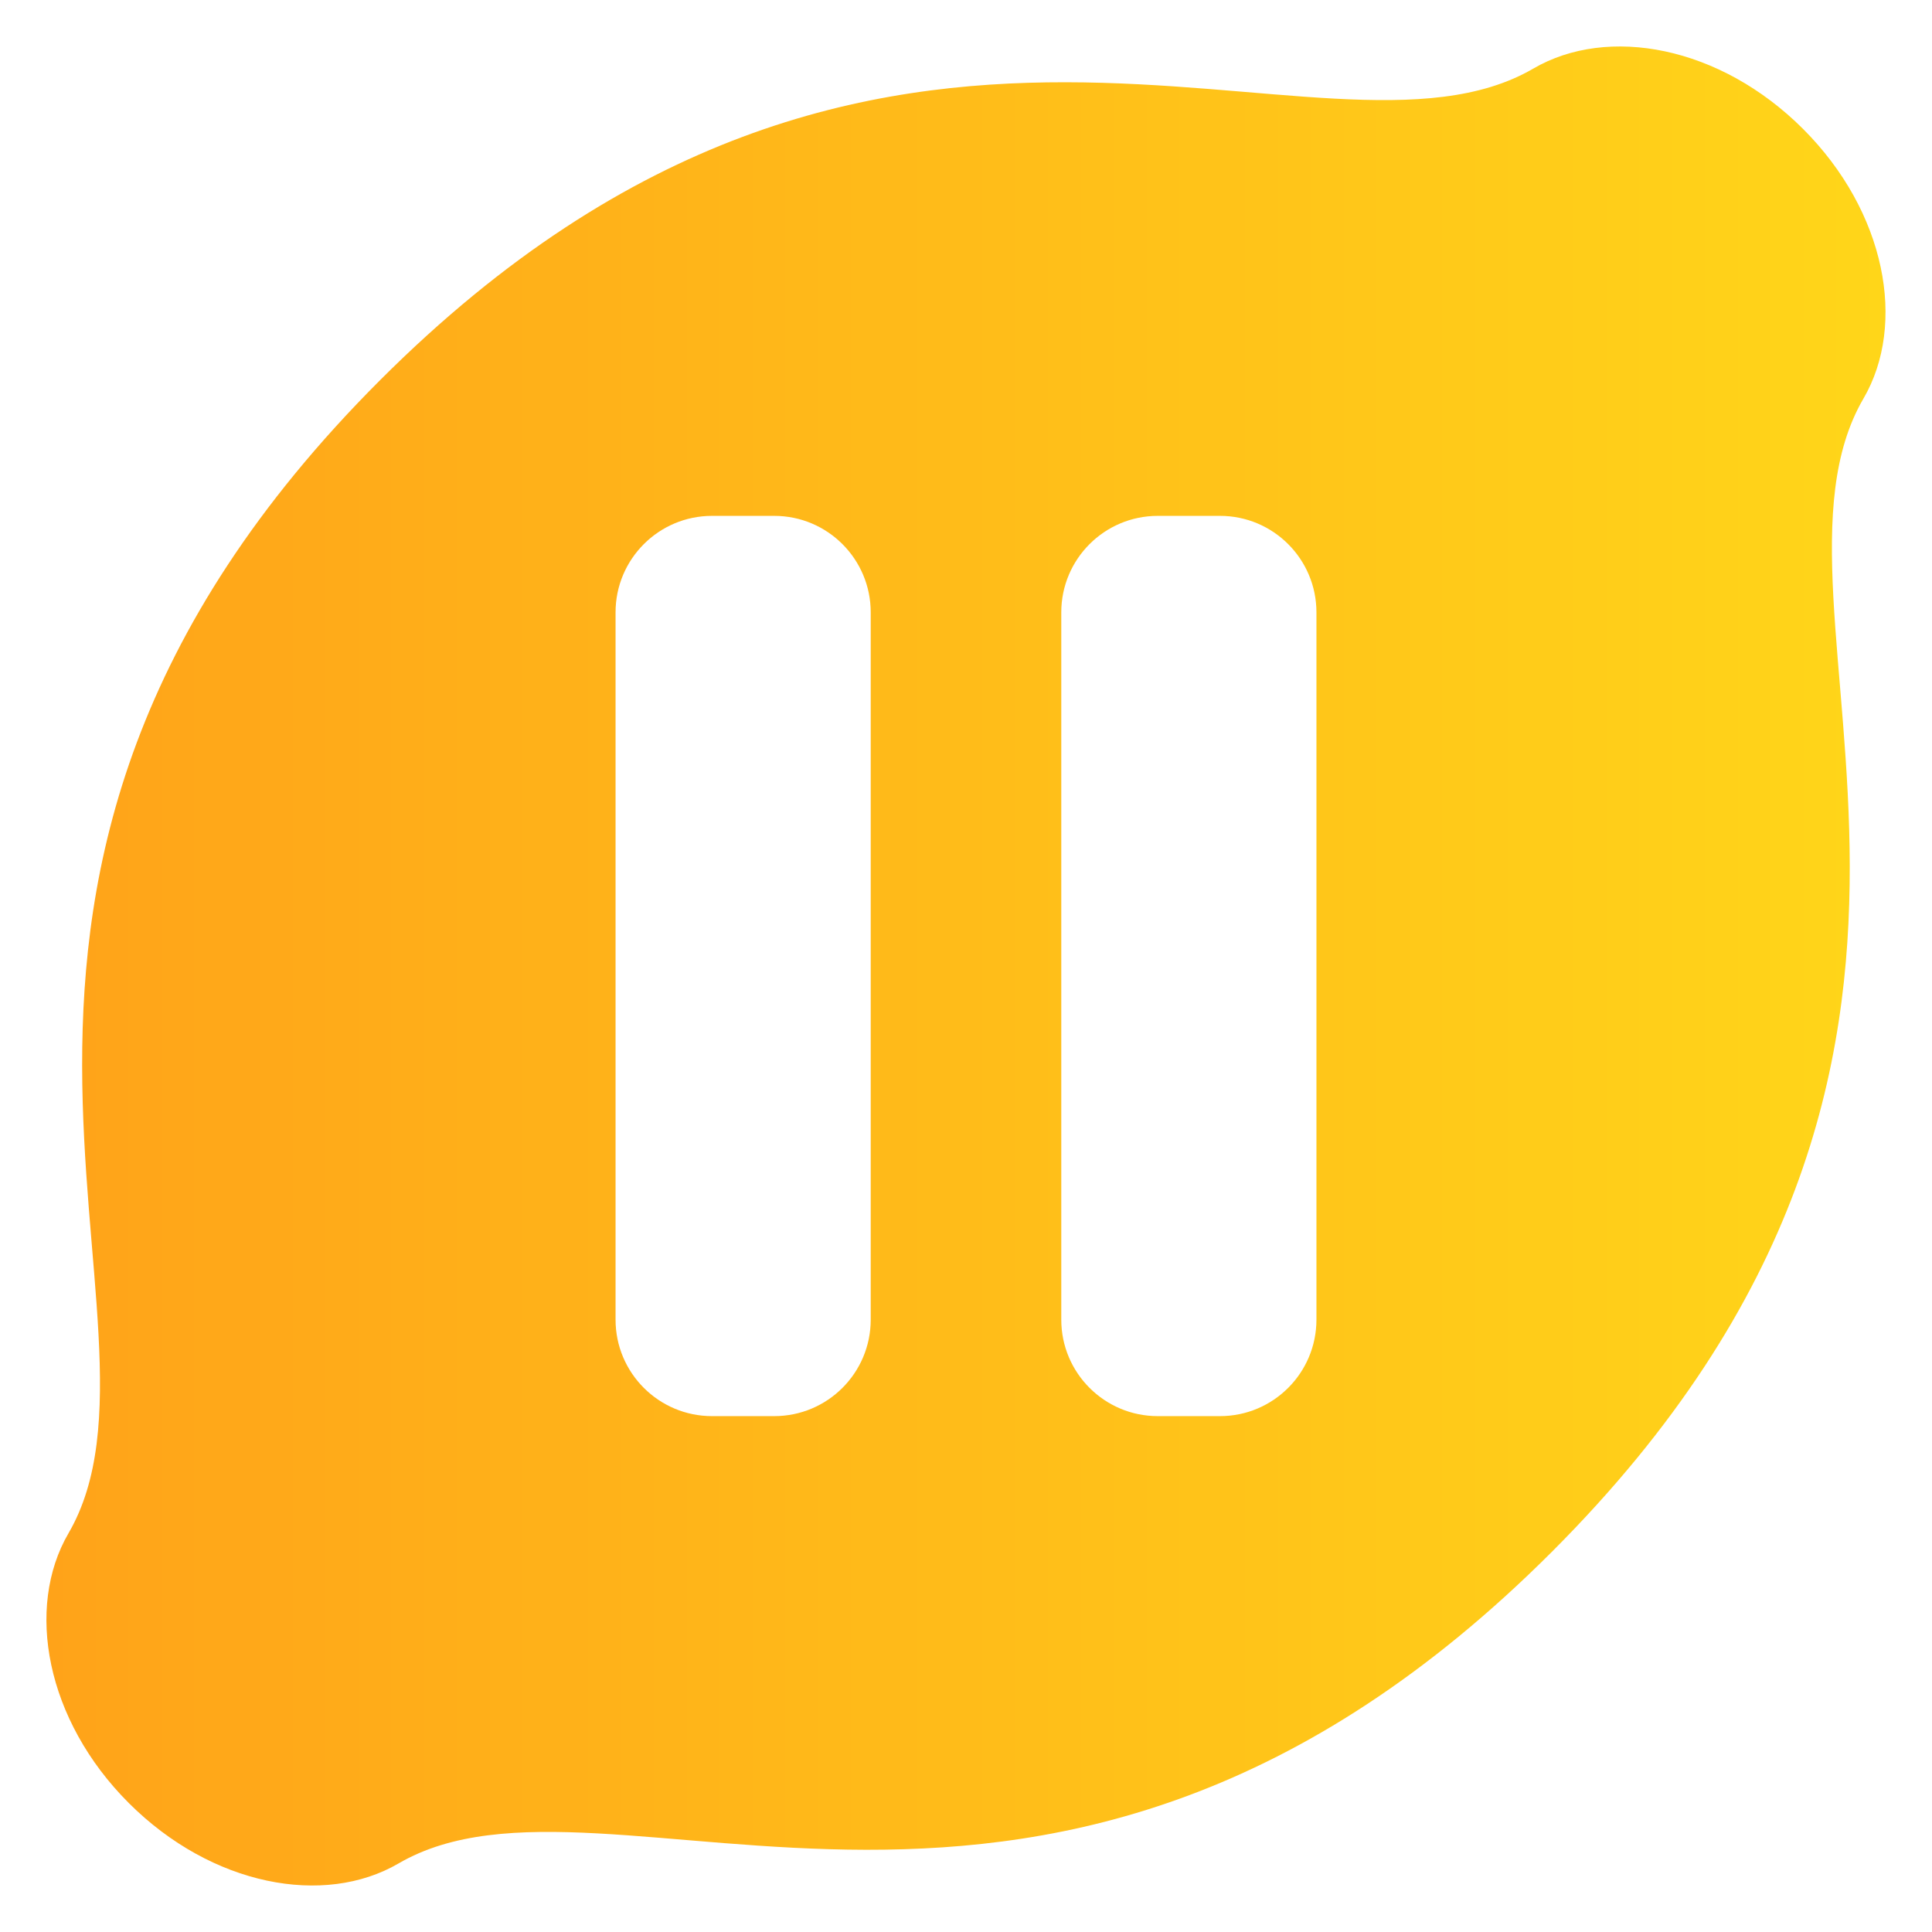
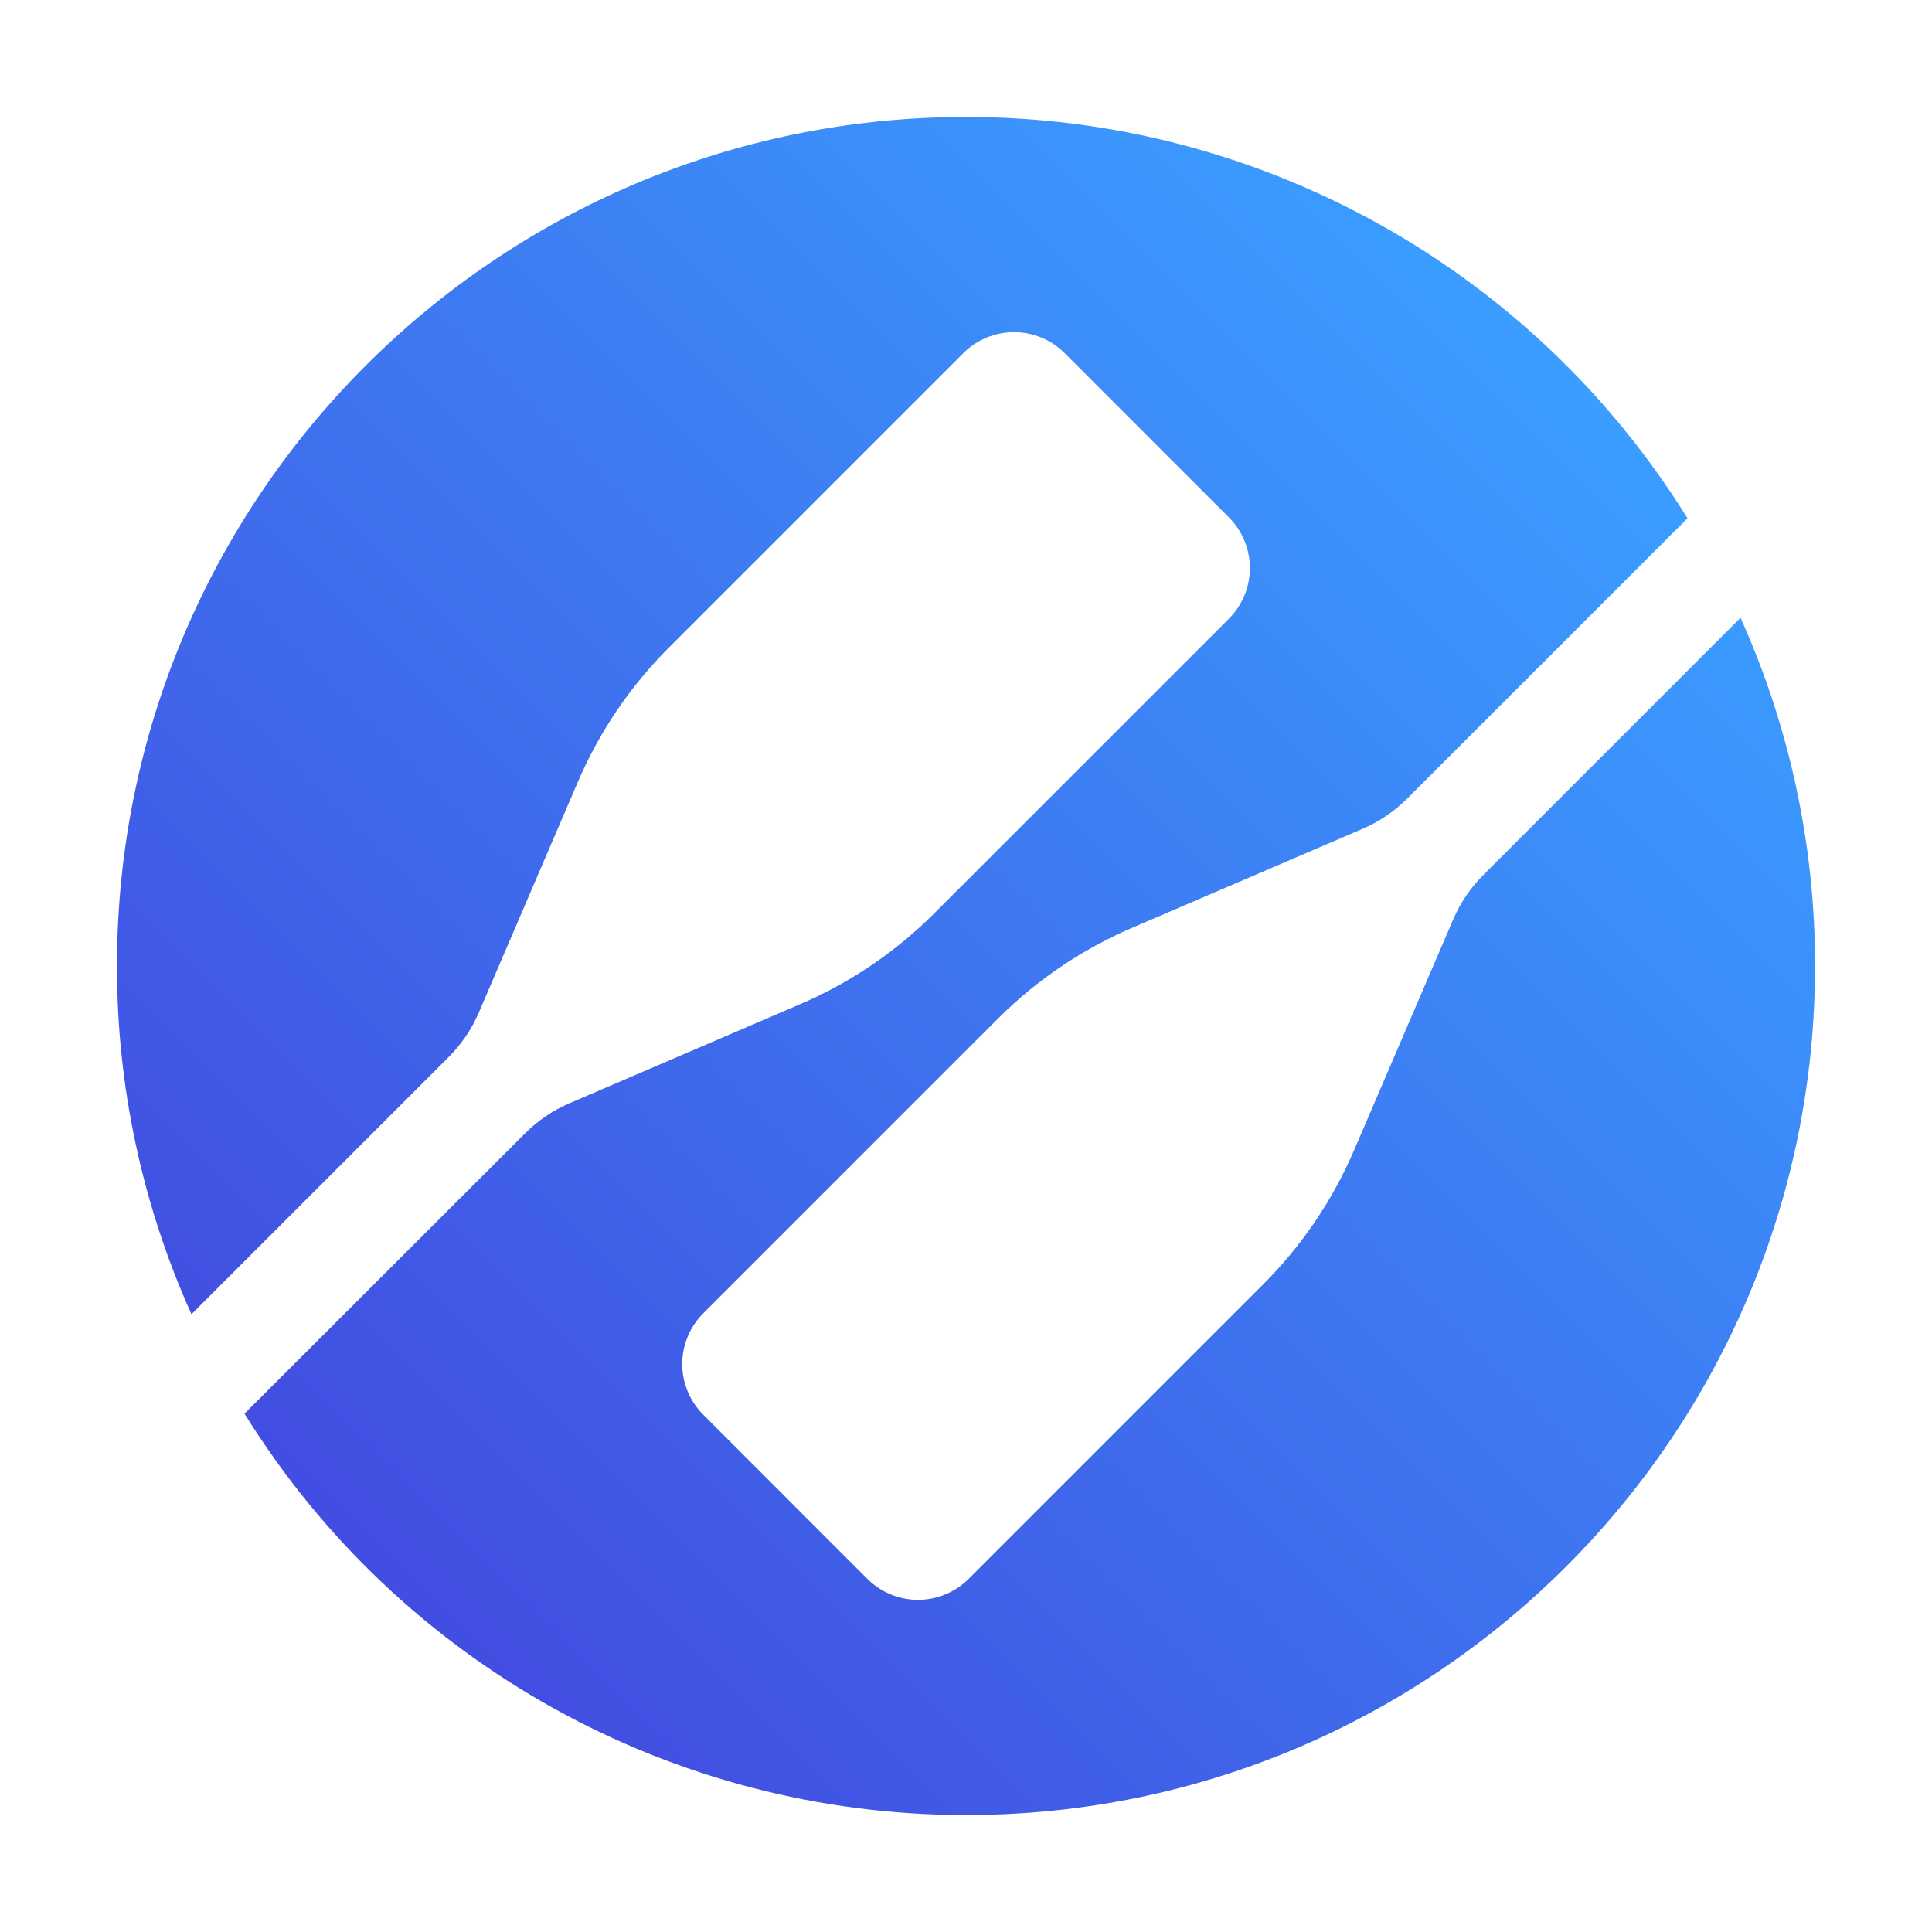
<svg xmlns="http://www.w3.org/2000/svg" viewBox="0 0 512 512">
  <defs>
    <style>
-             .cls-1 {
-                 fill: none;
-             }
- 
-             .cls-2 {
-                 opacity: 0.9;
-                 fill: url(#linear-gradient);
+             .gradientForLogo {
+                 fill: url(#GradientForLogo_1);
            }
        </style>
-     <linearGradient id="linear-gradient" x1="12.31" y1="256" x2="499.69" y2="256" gradientUnits="userSpaceOnUse">
-       <stop offset="0" stop-color="#f90" />
-       <stop offset="1" stop-color="#ffd100" />
+     <linearGradient id="GradientForLogo_1" x1="96.91" y1="415.09" x2="415.09" y2="96.91" gradientUnits="userSpaceOnUse">
+       <stop offset="0" stop-color="#424de1" />
+       <stop offset="1" stop-color="#3a9dff" />
    </linearGradient>
  </defs>
  <g id="Layer_2" data-name="Layer 2">
    <g id="Logo">
      <g id="logo-2" data-name="logo">
-         <path id="Logo-3" data-name="Logo" class="cls-2" d="M477.83,34.17c-22-22-51.77-27.5-71.48-16-56.07,32.67-172.53-50.52-305.63,82.58S50.81,350.28,18.14,406.35c-11.47,19.71-6,49.5,16,71.48s51.77,27.5,71.48,16c56.07-32.66,172.53,50.53,305.63-82.57s49.91-249.56,82.58-305.63C505.33,85.94,499.82,56.15,477.83,34.17ZM230.75,349.73a25.57,25.57,0,0,1-25.56,25.56H188.7a25.57,25.57,0,0,1-25.57-25.56V162.27a25.57,25.57,0,0,1,25.57-25.56h16.49a25.57,25.57,0,0,1,25.56,25.56Zm118.12,0a25.57,25.57,0,0,1-25.57,25.56H306.81a25.57,25.57,0,0,1-25.56-25.56V162.27a25.57,25.57,0,0,1,25.56-25.56H323.3a25.57,25.57,0,0,1,25.57,25.56Z" />
+         <path id="Logo-3" data-name="Logo" class="gradientForLogo" d="M461.26,163.72l-68.13,68.13a37.58,37.58,0,0,0-8,11.77l-26.31,61.26a113.55,113.55,0,0,1-24,35.42l-78.08,78.08a19,19,0,0,1-26.92,0l-19.07-19.07L205.46,394l-19.07-19.06a19,19,0,0,1,0-26.92l78.08-78.08a113.55,113.55,0,0,1,35.42-24l61.26-26.31a37.58,37.58,0,0,0,11.77-8l74.28-74.28A224.84,224.84,0,0,0,256,31C131.74,31,31,131.74,31,256a224.16,224.16,0,0,0,19.74,92.28l68.13-68.13a37.58,37.58,0,0,0,8-11.77l26.31-61.26a113.55,113.55,0,0,1,24-35.42l78.08-78.08a19,19,0,0,1,26.92,0l19.07,19.07,5.32,5.33,19.07,19.06a19,19,0,0,1,0,26.92l-78.08,78.08a113.55,113.55,0,0,1-35.42,24l-61.26,26.31a37.58,37.58,0,0,0-11.77,8L64.8,374.64A224.84,224.84,0,0,0,256,481c124.26,0,225-100.74,225-225A224.16,224.16,0,0,0,461.26,163.72Z" />
      </g>
    </g>
  </g>
</svg>
